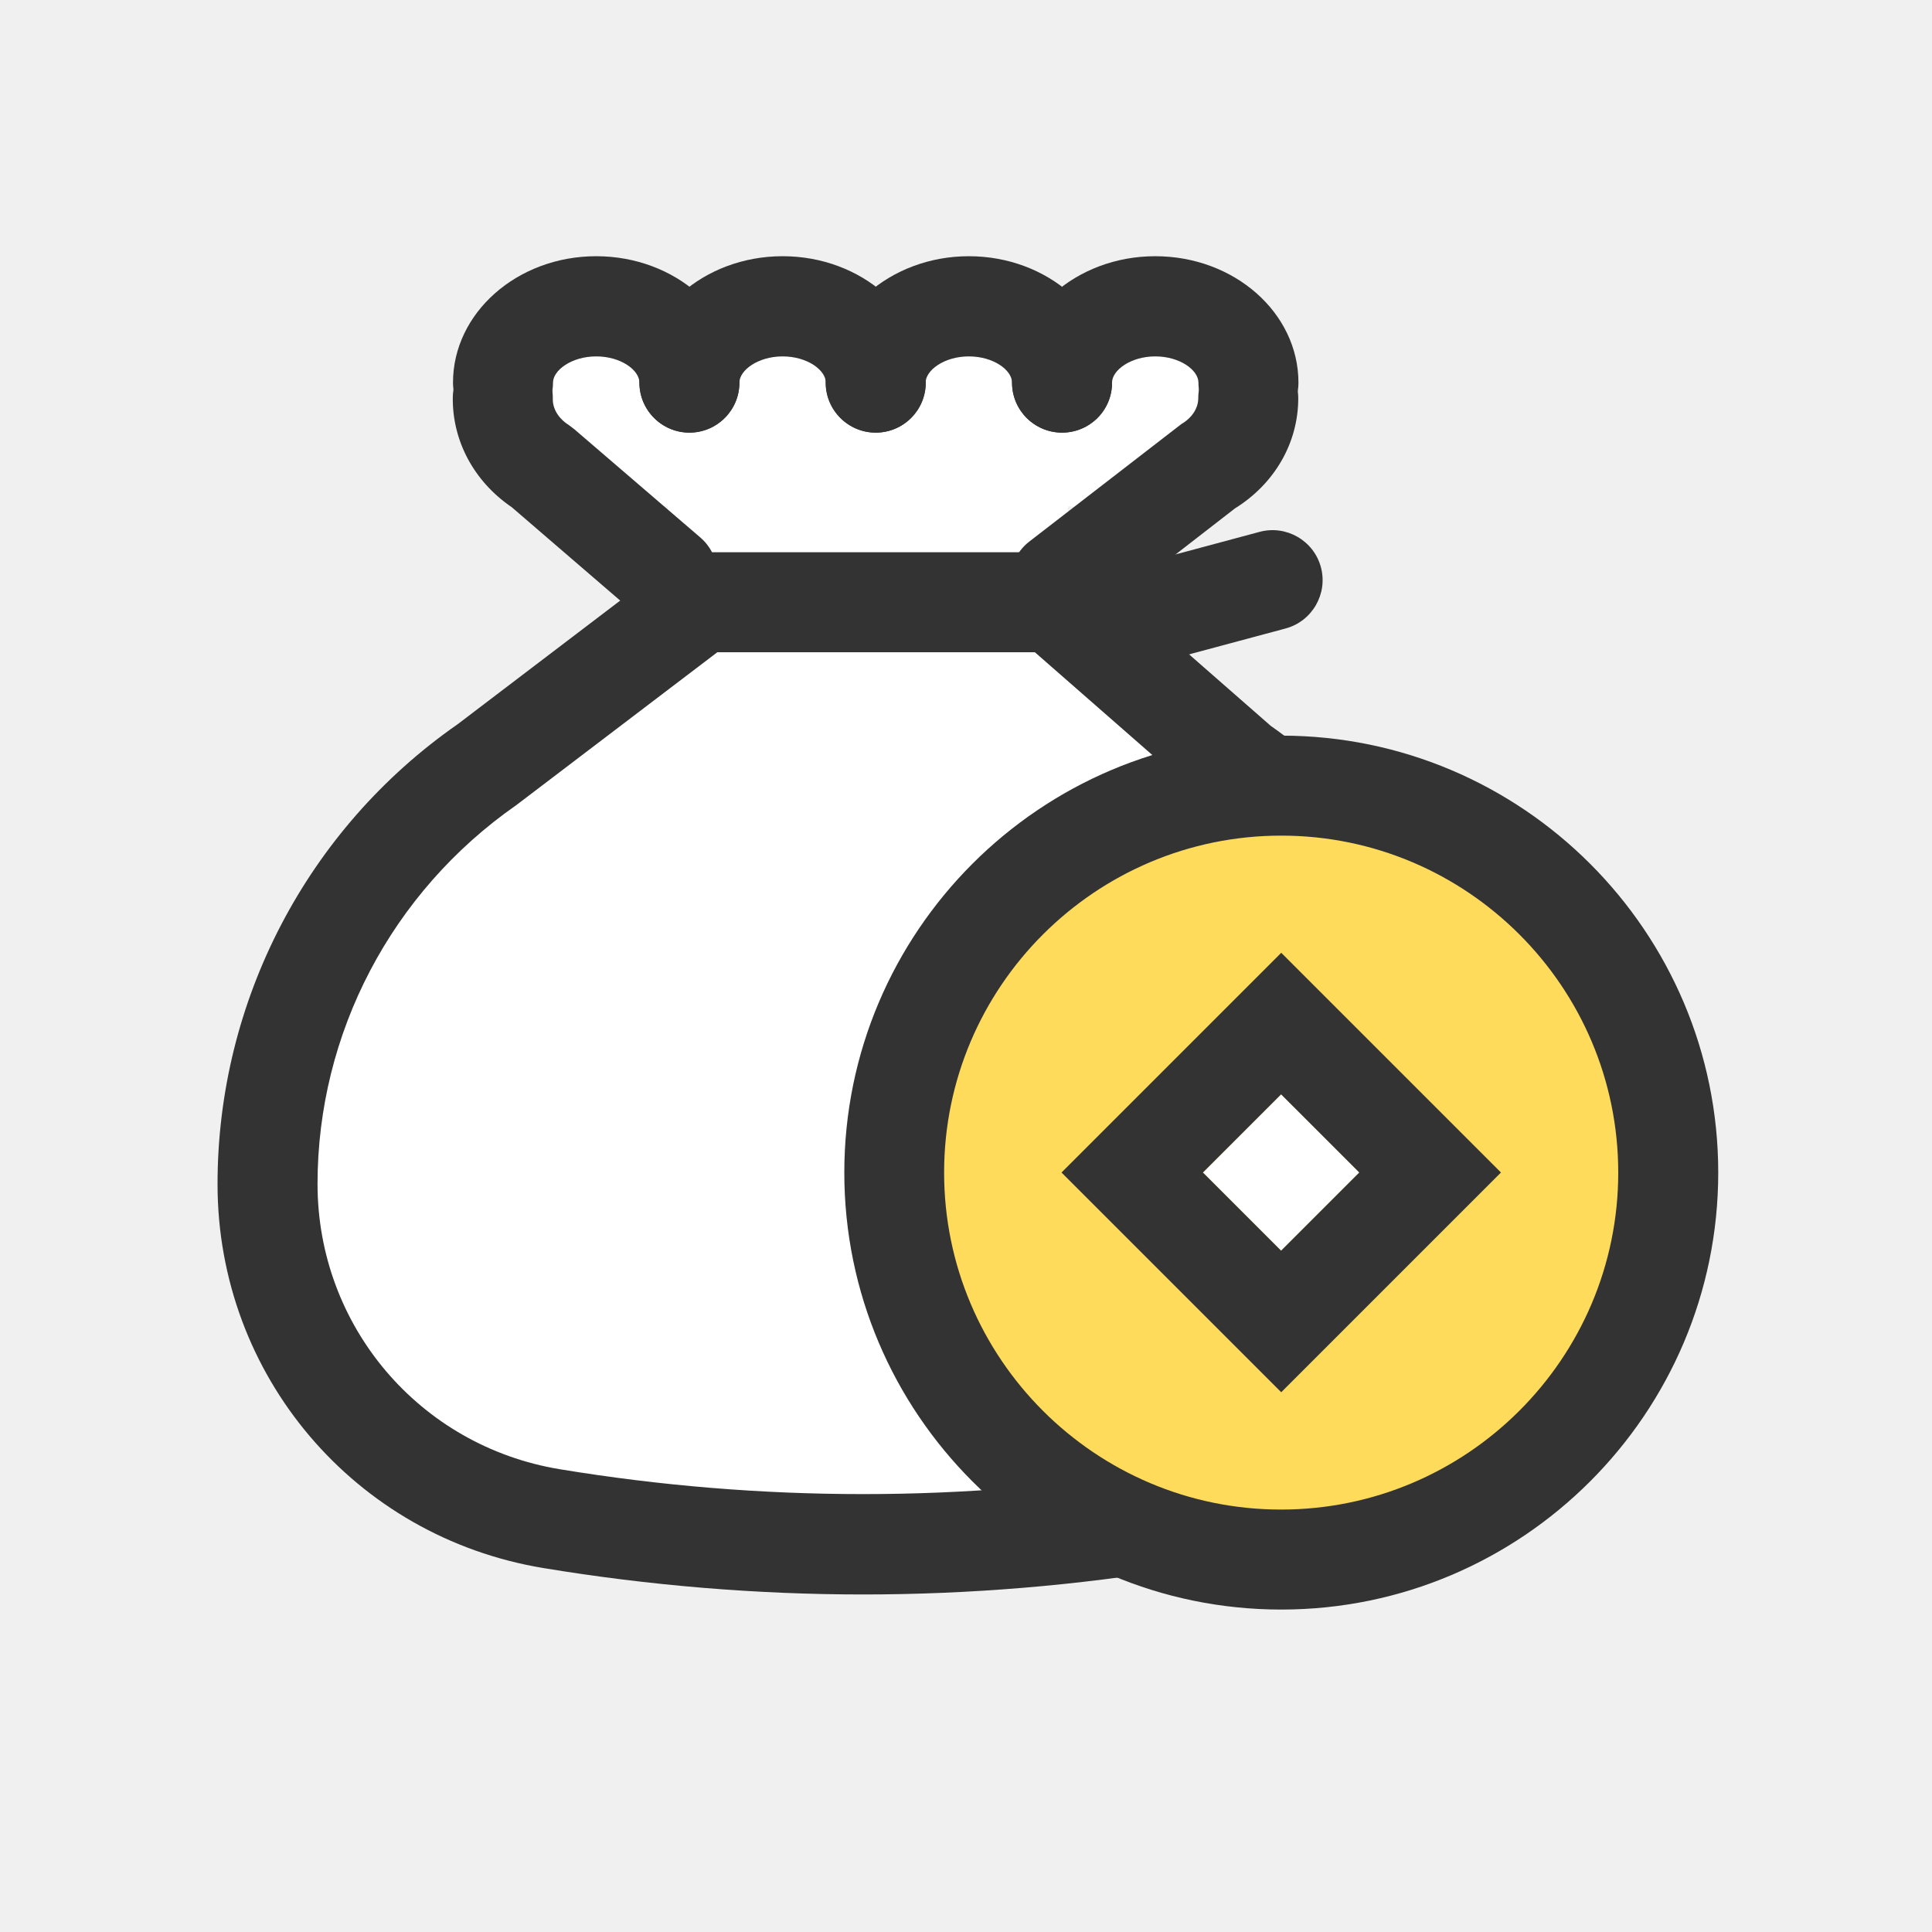
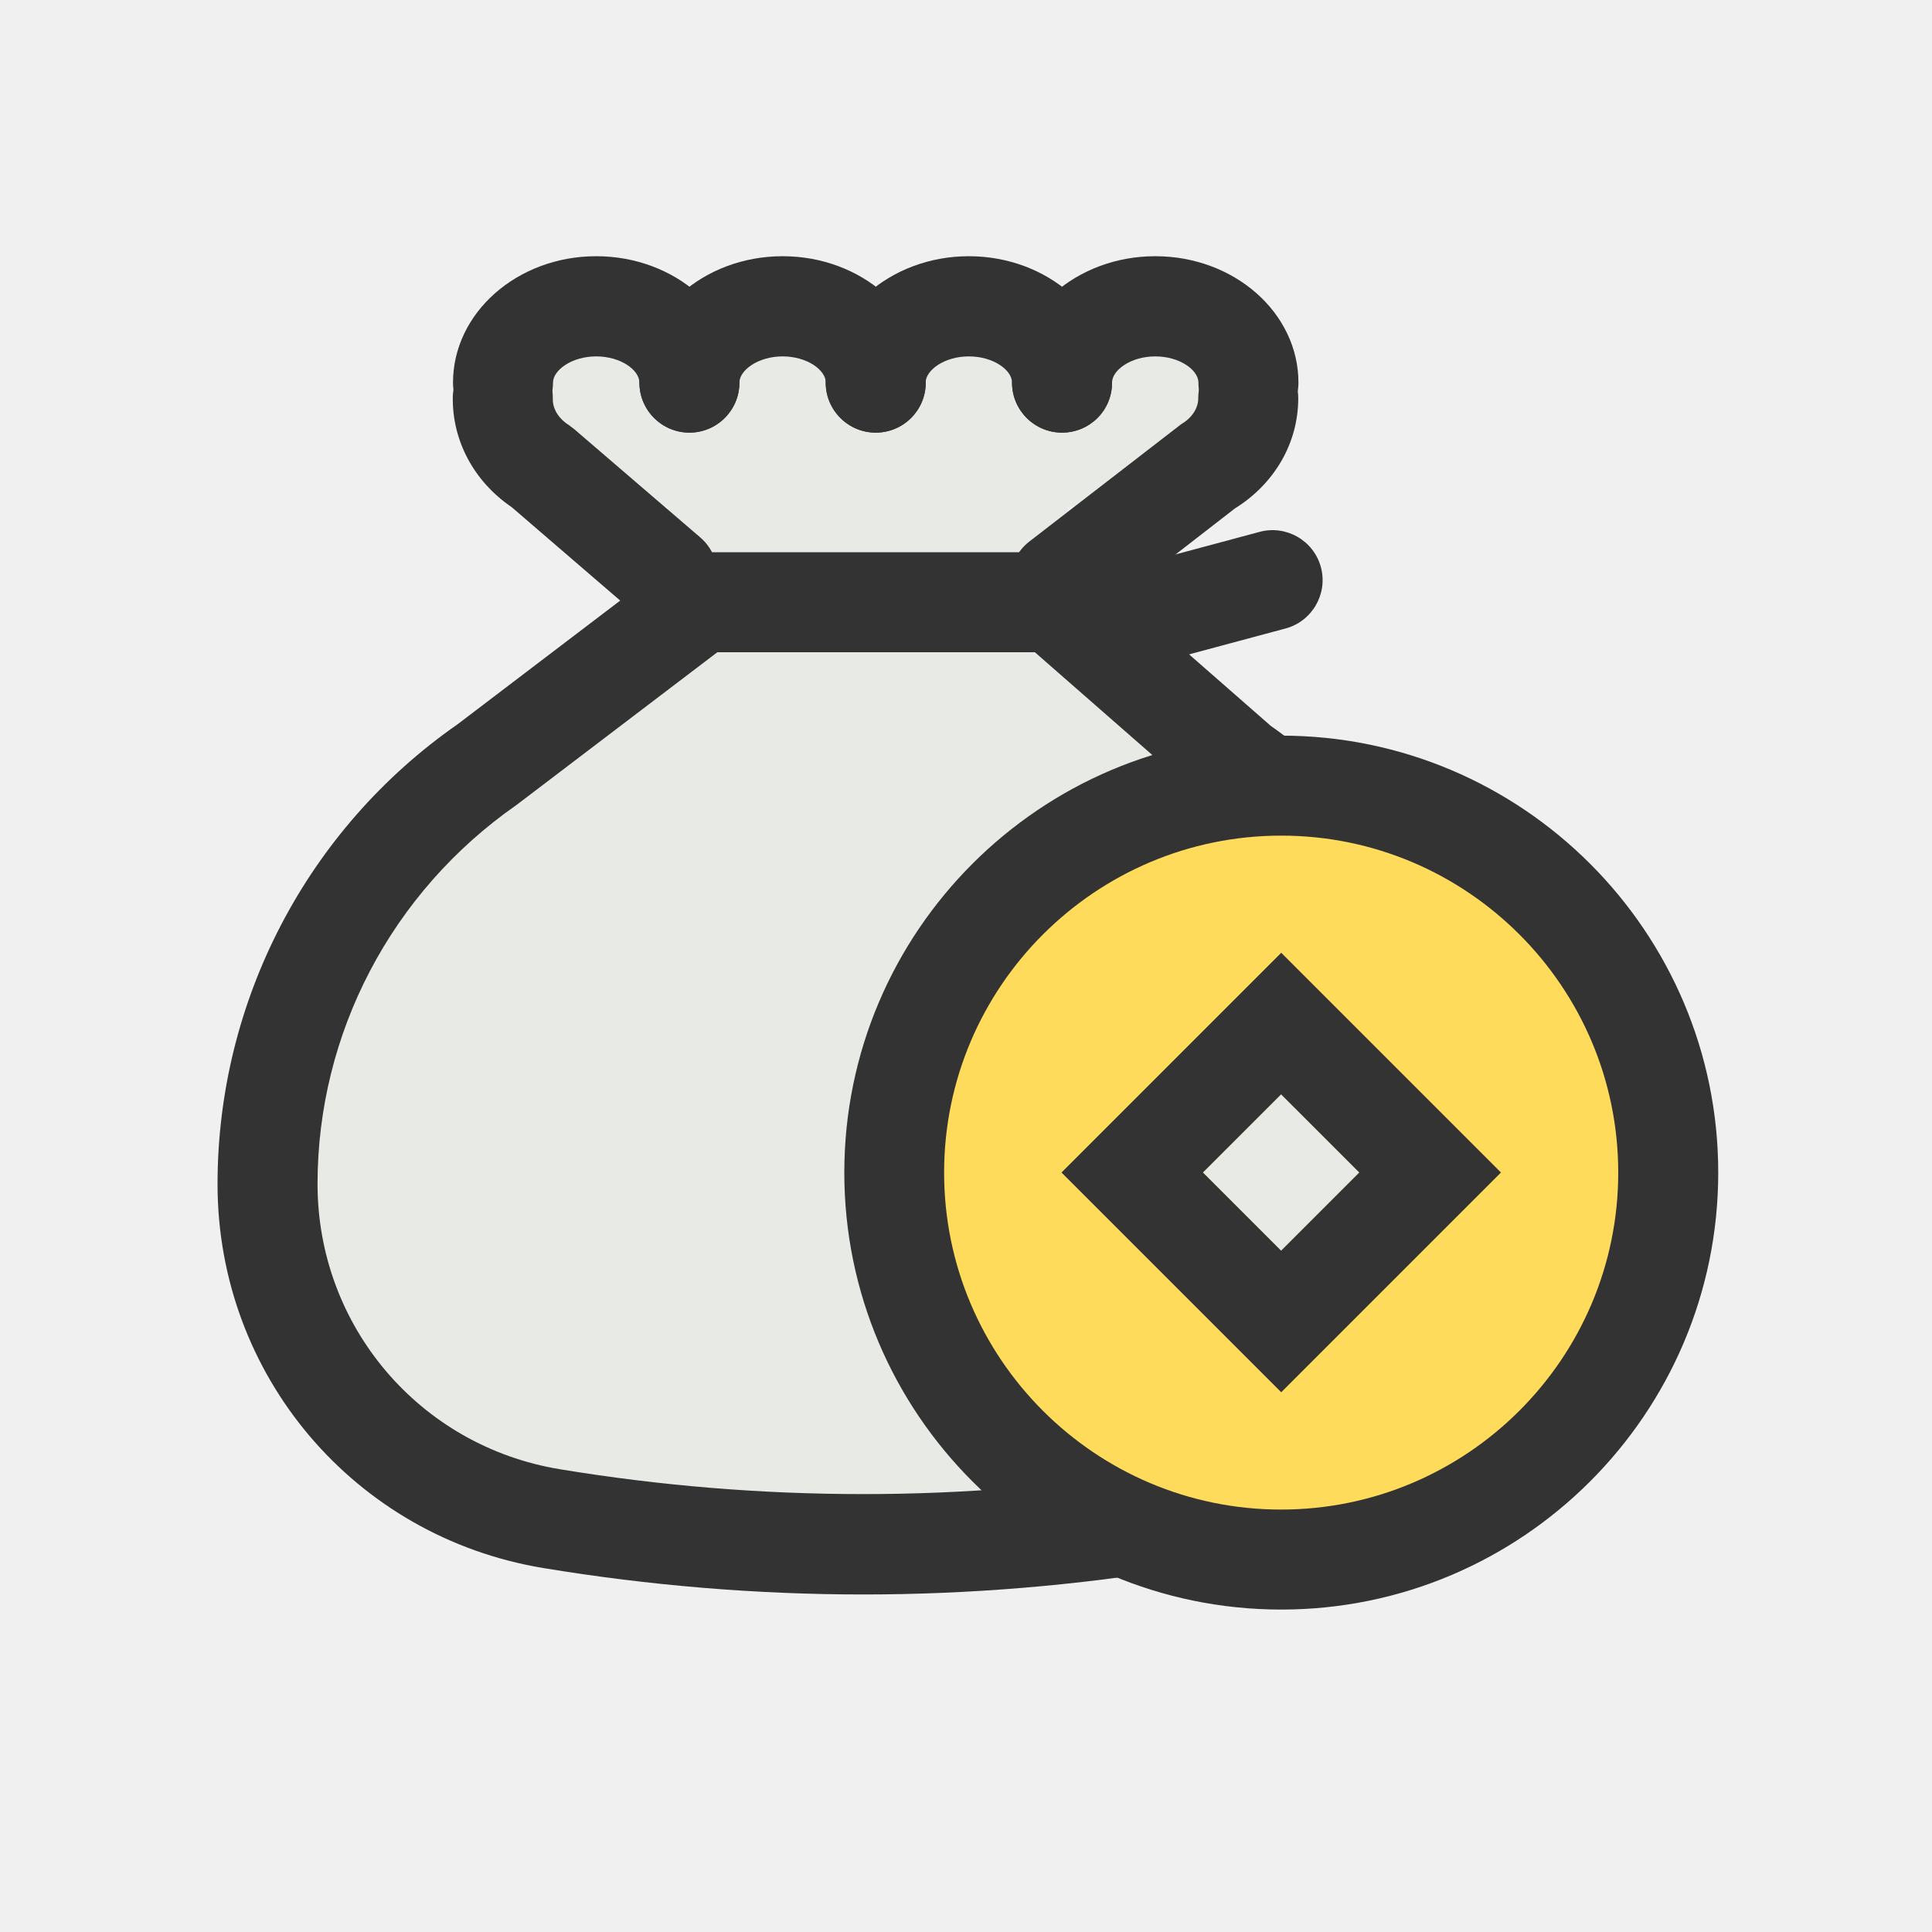
<svg xmlns="http://www.w3.org/2000/svg" width="50px" height="50px" viewBox="0 0 1024 1024" class="icon" version="1.1">
-   <path d="M566 268.4v66.3H353.9v-66.3h-66.3v-79.5h357.9v79.5H566z" fill="#FFFFFF" />
-   <path d="M558.5 319.2l98.7 86.4c72.6 50.6 115.8 133.5 115.8 222 0 88-63.7 163-150.5 177.4-55 9.1-110.1 13.6-165.1 13.6s-110.1-4.5-165.1-13.6c-86.8-14.3-150.5-89.4-150.5-177.4 0-88.5 43.3-171.3 115.8-221.9l113.7-86.4h187.2z" fill="#FFFFFF" />
+   <path d="M566 268.4v66.3H353.9v-66.3h-66.3v-79.5h357.9v79.5H566z" fill="#e7eae5" />
+   <path d="M558.5 319.2l98.7 86.4c72.6 50.6 115.8 133.5 115.8 222 0 88-63.7 163-150.5 177.4-55 9.1-110.1 13.6-165.1 13.6s-110.1-4.5-165.1-13.6c-86.8-14.3-150.5-89.4-150.5-177.4 0-88.5 43.3-171.3 115.8-221.9l113.7-86.4h187.2z" fill="#e7eae5" />
  <path d="M457.4 845.1c-56.2 0-113.2-4.7-169.4-14C188 814.6 115.3 729 115.3 627.6c0-97.1 47.5-188.2 127.2-243.7l119.9-91.2h206l105.1 92c78.9 55.6 126 146.2 126 242.8 0 101.4-72.6 187-172.7 203.5-56.1 9.4-113.1 14.1-169.4 14.1z m-77.2-499.4l-106.5 81c-66.3 46.2-105.4 121.1-105.4 200.8 0 75.3 54 138.9 128.3 151.2 106.7 17.6 214.9 17.6 321.6 0 74.3-12.3 128.3-75.9 128.3-151.2 0-79.7-39.1-154.6-104.5-200.2l-2.3-1.8-91.2-79.8H380.2z" fill="#333333" />
-   <path d="M354 305l-66.7-57.3c-13.8-8.9-21-22.7-20.7-36.7m395.1 0.1c0 14.7-8.3 28.4-22.1 36.5L561.9 308" fill="#FFFFFF" />
+   <path d="M354 305l-66.7-57.3c-13.8-8.9-21-22.7-20.7-36.7m395.1 0.1c0 14.7-8.3 28.4-22.1 36.5L561.9 308" fill="#e7eae5" />
  <path d="M561.9 334.5c-7.9 0-15.7-3.5-21-10.3-9-11.6-6.9-28.2 4.7-37.2l80.5-62.2c5.7-3.3 9-8.5 9-13.7 0-14.6 11.9-26.5 26.5-26.5s26.5 11.9 26.5 26.5c0 23.6-12.5 45.3-33.6 58.4l-76.6 59.4c-4.6 3.8-10.3 5.6-16 5.6z m-208-3c-6.1 0-12.3-2.1-17.3-6.4l-65.4-56.3c-20-13.6-31.6-35.3-31.2-58.4 0.3-14.6 12.8-26.4 27-26 14.6 0.3 26.3 12.4 26 27-0.1 5.3 3 10.4 8.5 13.9l2.9 2.2 66.7 57.3c11.1 9.5 12.4 26.3 2.8 37.4-5.1 6.2-12.5 9.3-20 9.3z" fill="#333333" />
  <path d="M365.4 229.3c-14.6 0-26.5-11.9-26.5-26.5 0-6.6-9.8-13.9-22.9-13.9s-22.9 7.4-22.9 13.9c0 14.6-11.9 26.5-26.5 26.5s-26.5-11.9-26.5-26.5c0-36.9 34-67 75.9-67s75.9 30 75.9 67c0 14.7-11.9 26.5-26.5 26.5zM562.9 229.3c-14.6 0-26.5-11.9-26.5-26.5 0-6.6-9.8-13.9-22.9-13.9-13.1 0-22.9 7.4-22.9 13.9 0 14.6-11.9 26.5-26.5 26.5s-26.5-11.9-26.5-26.5c0-36.9 34.1-67 75.9-67s75.9 30 75.9 67c0.1 14.7-11.8 26.5-26.5 26.5z" fill="#333333" />
  <path d="M661.7 229.3c-14.6 0-26.5-11.9-26.5-26.5 0-6.6-9.8-13.9-22.9-13.9s-22.9 7.4-22.9 13.9c0 14.6-11.9 26.5-26.5 26.5s-26.5-11.8-26.5-26.5c0-36.9 34-67 75.9-67s75.9 30 75.9 67c0 14.7-11.8 26.5-26.5 26.5zM464.2 229.3c-14.6 0-26.5-11.9-26.5-26.5 0-6.6-9.8-13.9-22.9-13.9s-22.9 7.4-22.9 13.9c0 14.6-11.9 26.5-26.5 26.5s-26.5-11.9-26.5-26.5c0-36.9 34-67 75.9-67s75.9 30 75.9 67c0 14.7-11.9 26.5-26.5 26.5z" fill="#333333" />
  <path d="M679.1 621.5m-205.1 0a205.1 205.1 0 1 0 410.2 0 205.1 205.1 0 1 0-410.2 0Z" fill="#FFDB5B" />
  <path d="M679.1 853.1c-127.7 0-231.6-103.9-231.6-231.6 0-127.7 103.9-231.6 231.6-231.6s231.6 103.9 231.6 231.6c0 127.7-103.9 231.6-231.6 231.6z m0-410.2C580.6 442.9 500.4 523 500.4 621.5S580.5 800.1 679 800.1 857.7 720 857.7 621.5s-80.2-178.6-178.6-178.6z" fill="#333333" />
-   <path d="M720.47 621.453l-41.436 41.436-41.437-41.436 41.436-41.437z" fill="#FFFFFF" />
+   <path d="M720.47 621.453l-41.436 41.436-41.437-41.436 41.436-41.437z" fill="#e7eae5" />
  <path d="M679.079 737.919l-116.46-116.46 116.46-116.461 116.46 116.46-116.46 116.46z m-41.508-116.46l41.437 41.436 41.436-41.437-41.436-41.436-41.437 41.436z" fill="#333333" />
  <path d="M591.6 302.3l76-20.4c14.1-3.8 28.7 4.6 32.5 18.7 3.8 14.1-4.6 28.7-18.7 32.5l-76 20.4c-14.1 3.8-28.7-4.6-32.5-18.7-3.8-14.2 4.6-28.7 18.7-32.5z" fill="#333333" />
</svg>
